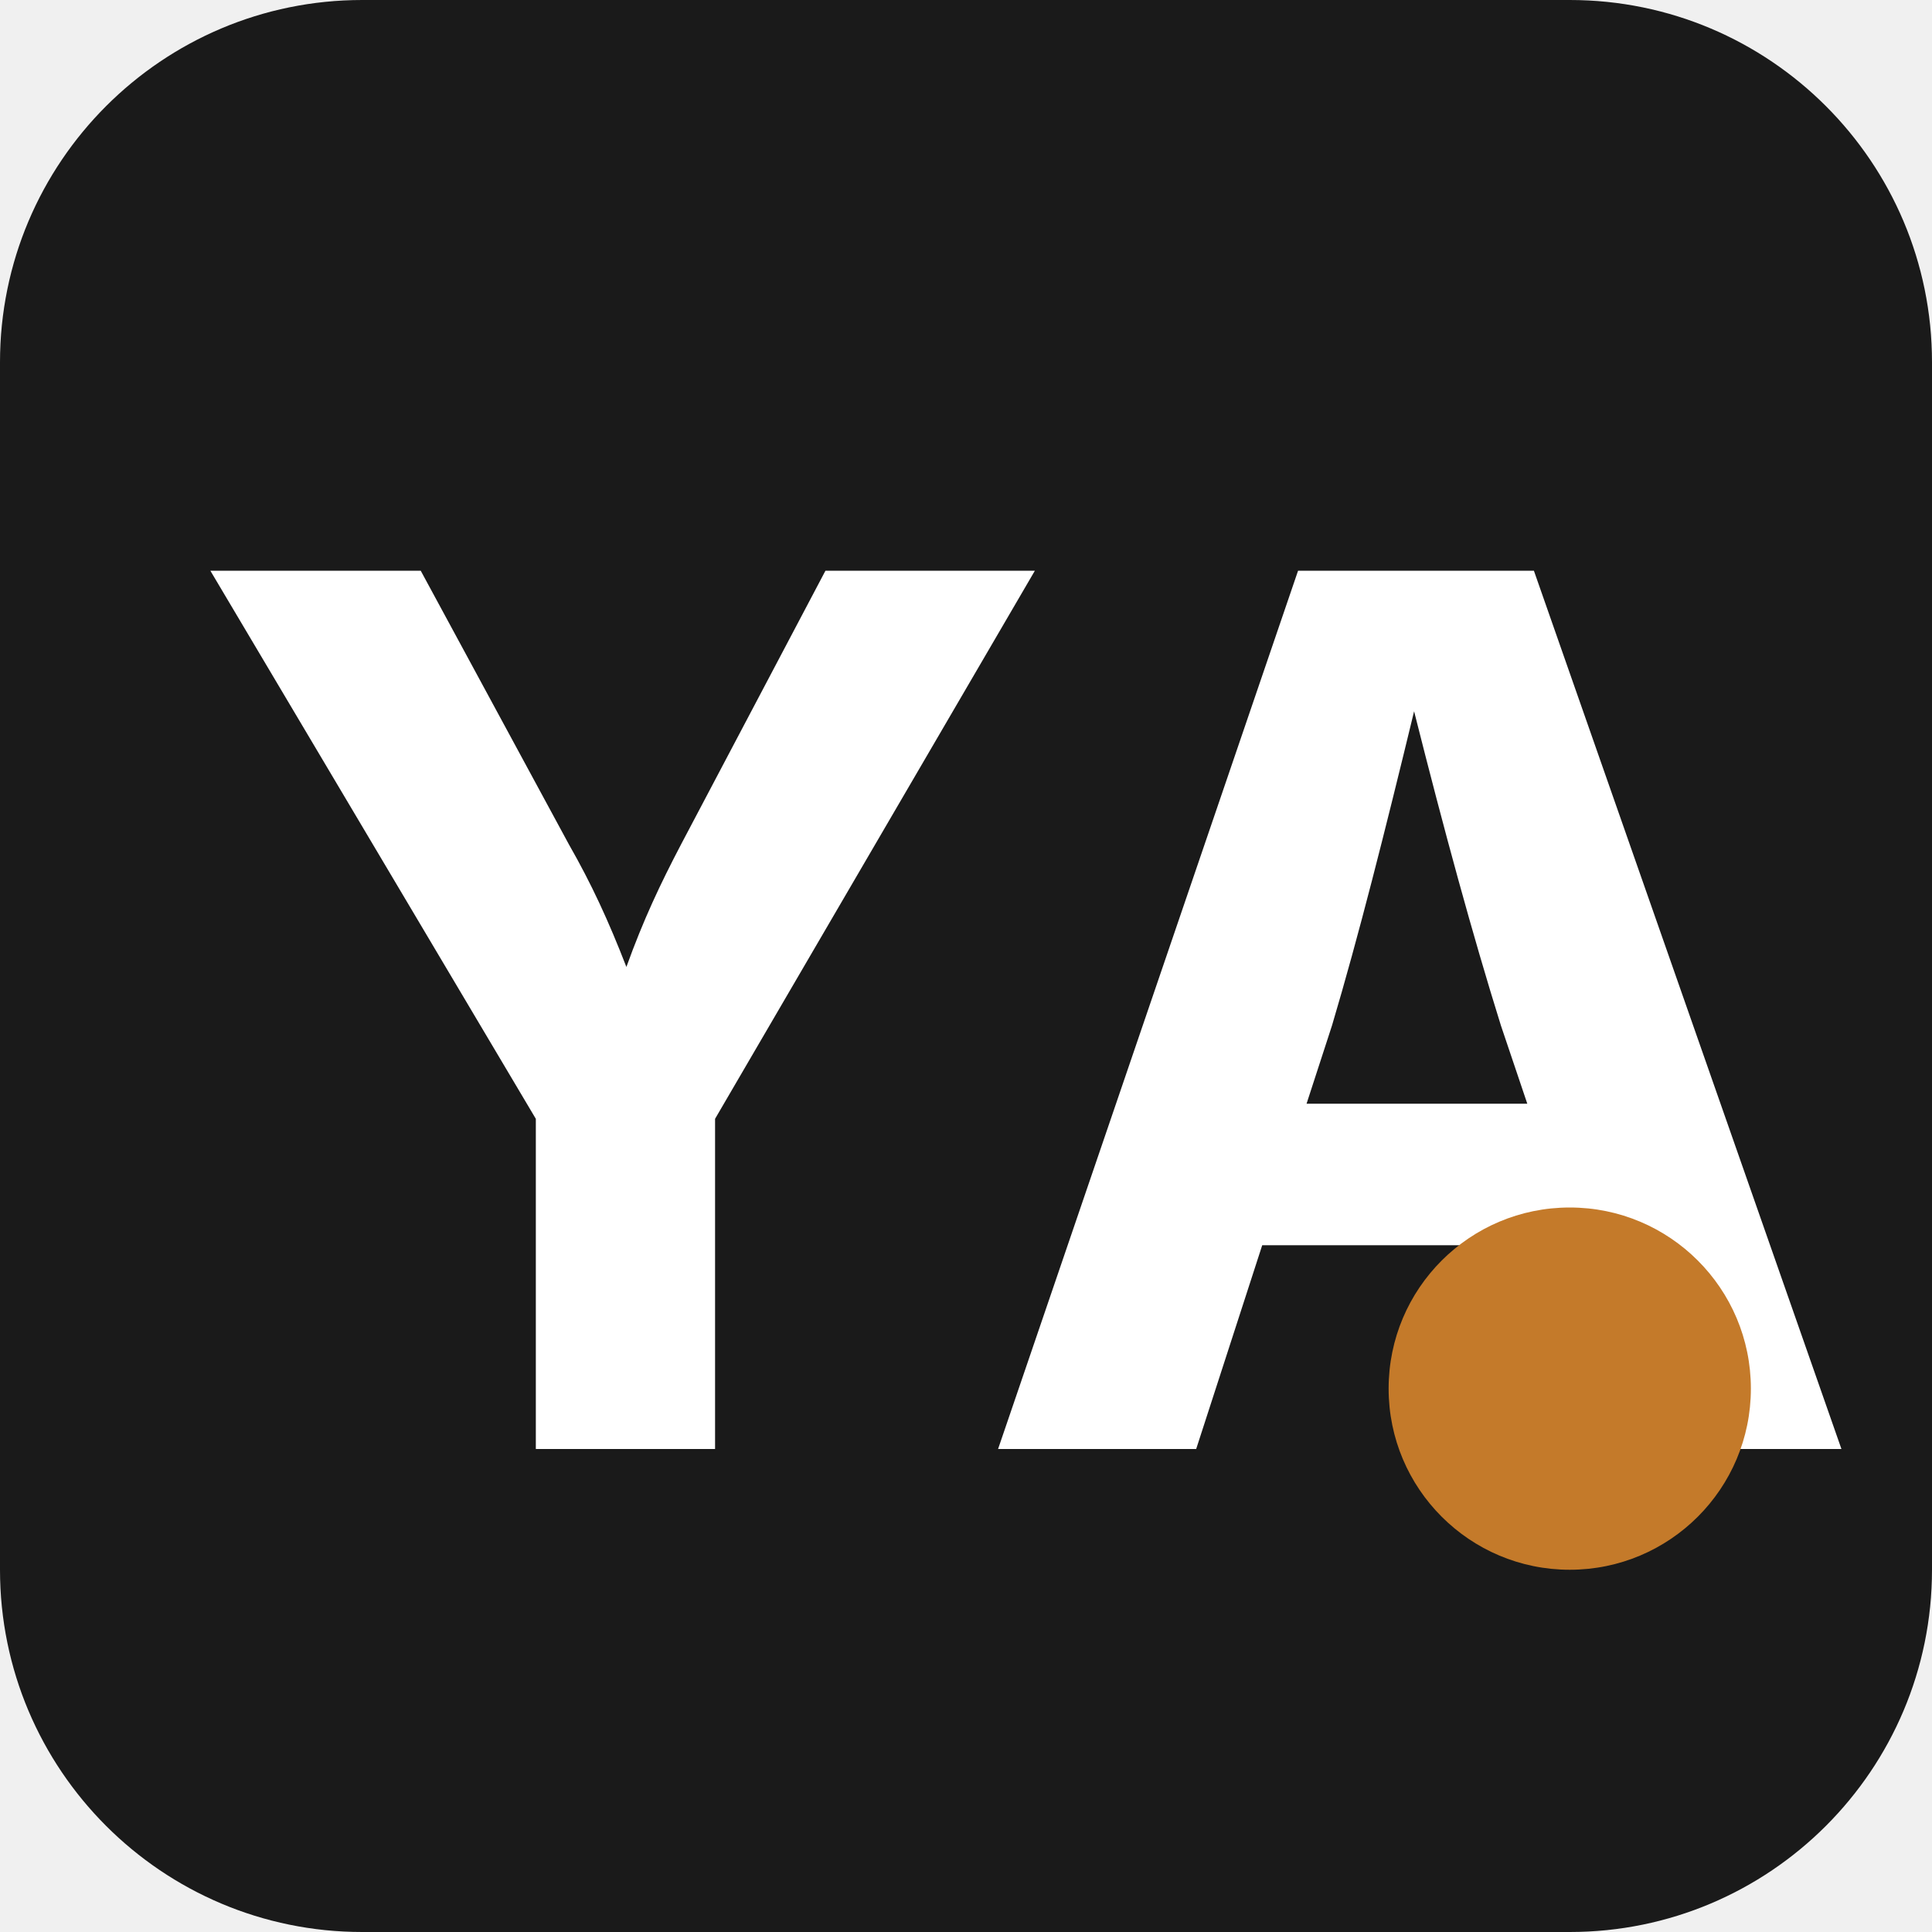
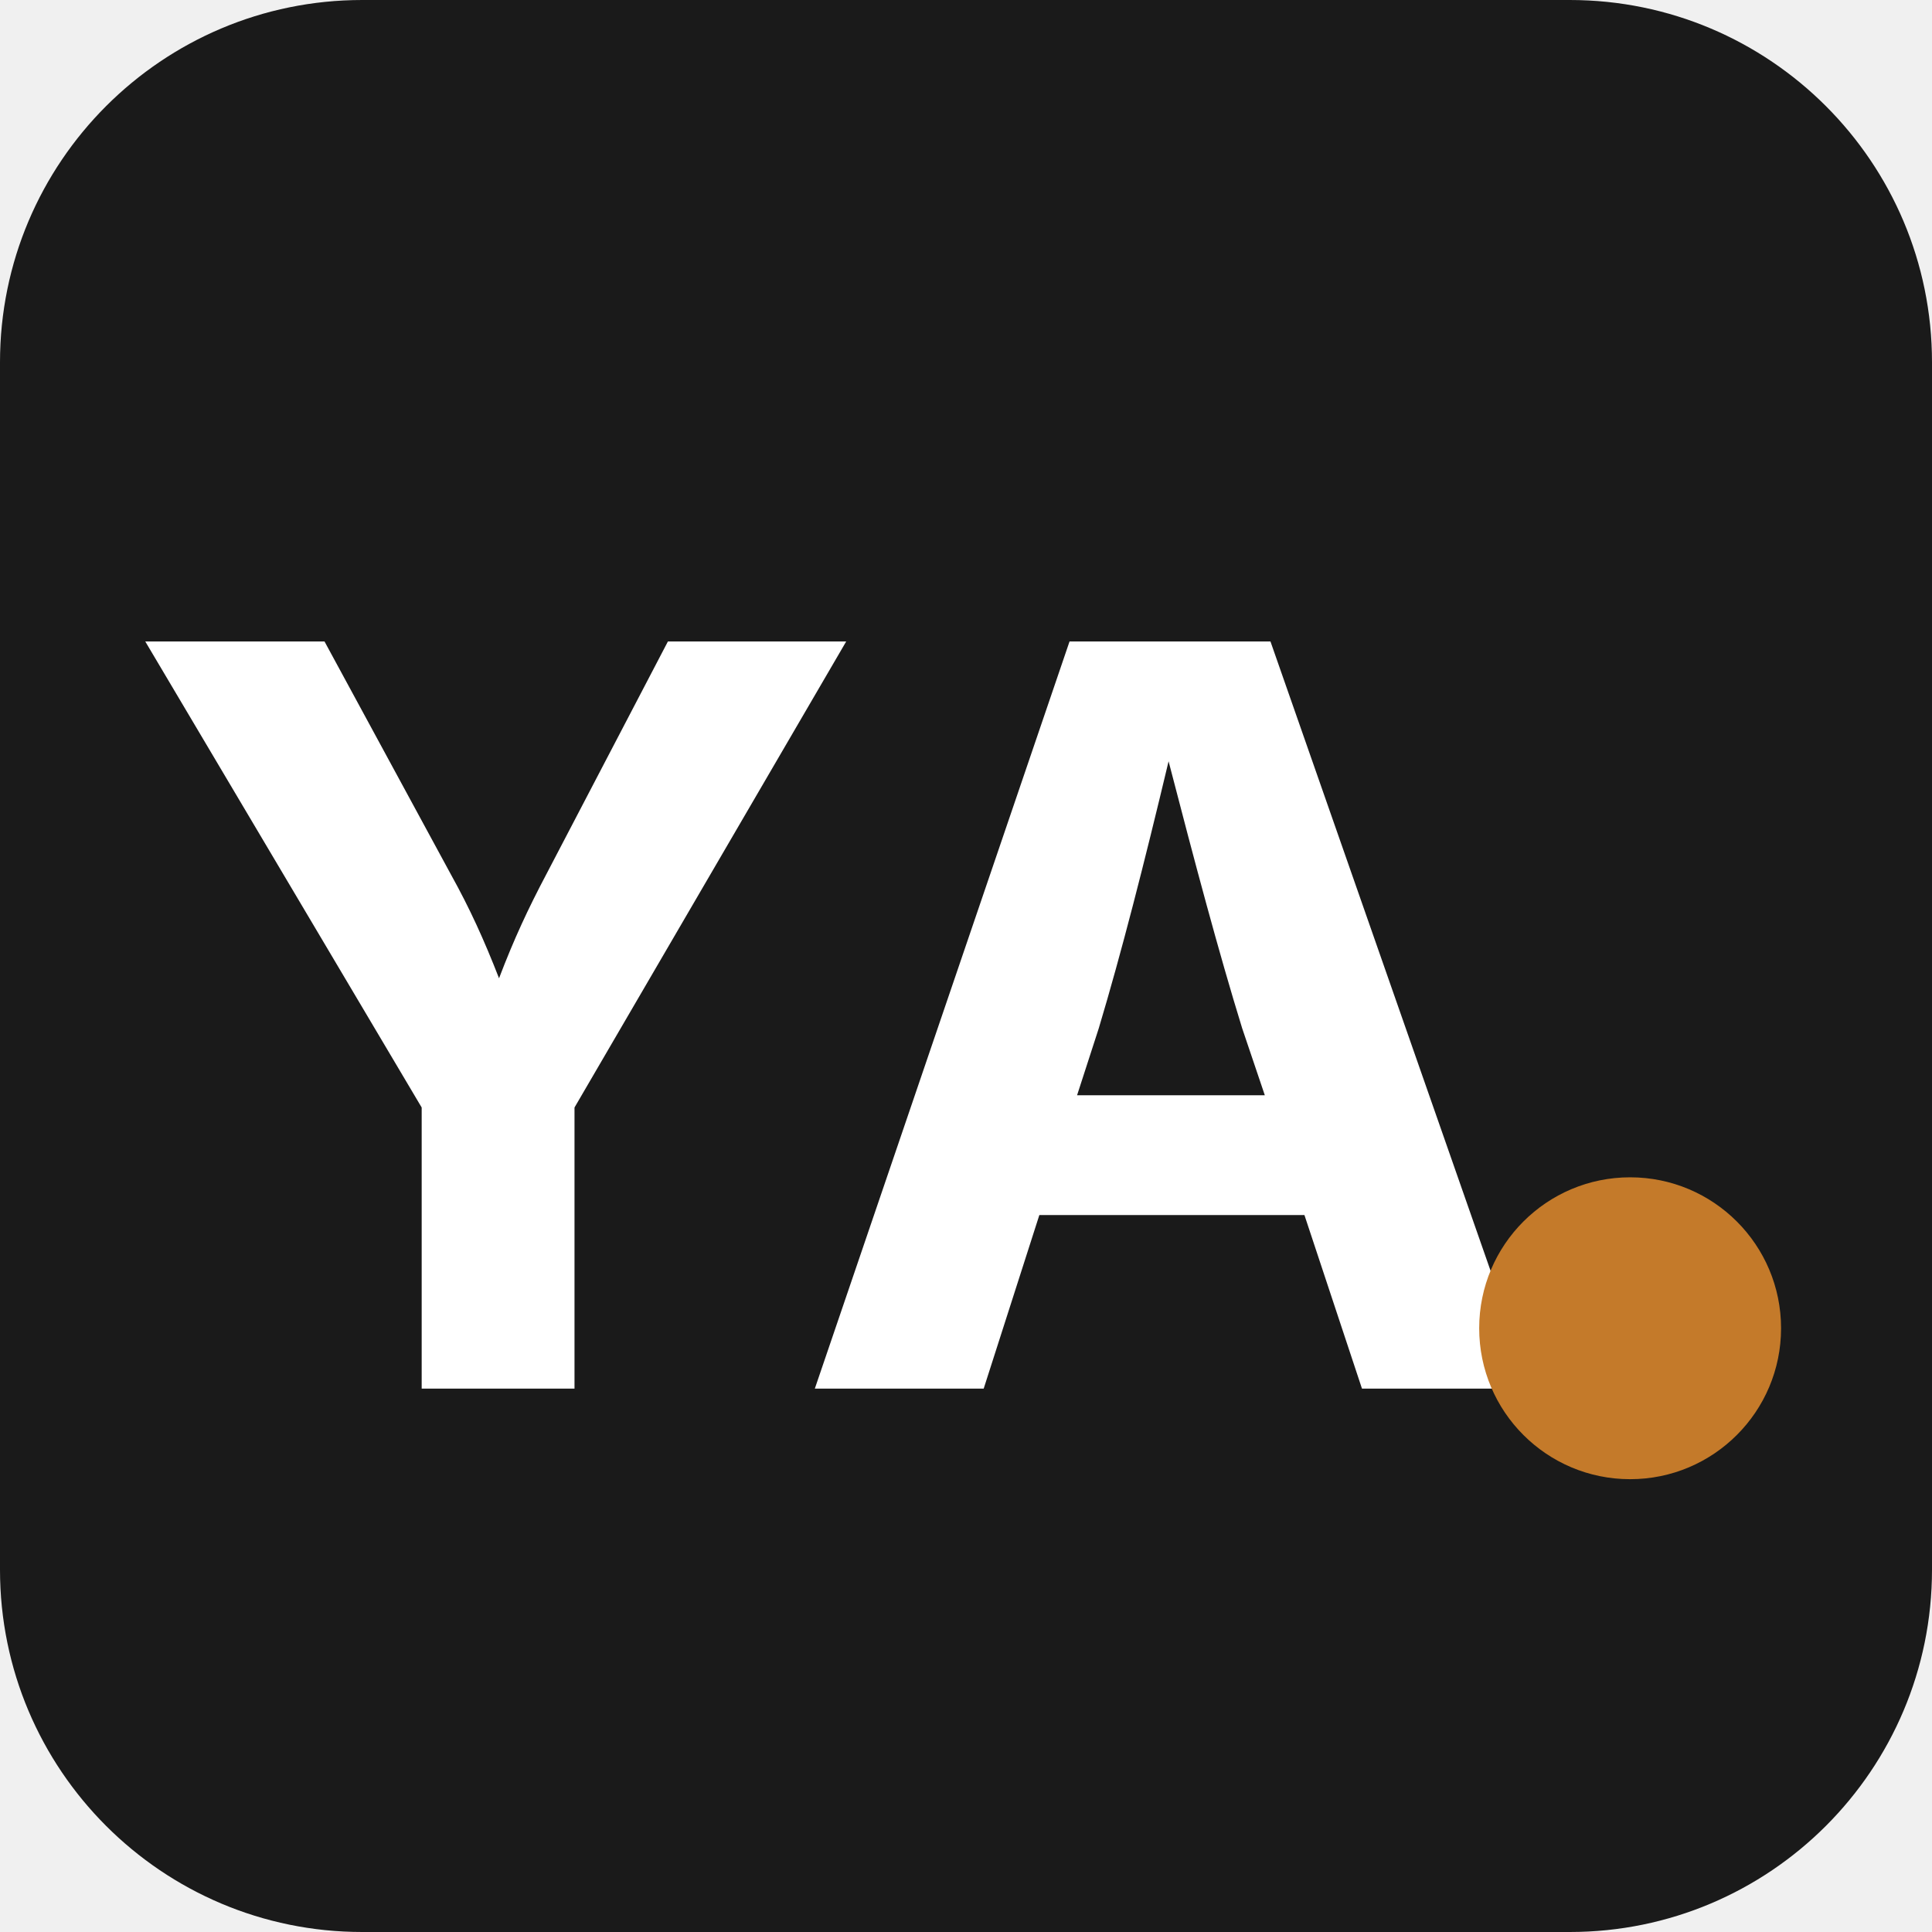
<svg xmlns="http://www.w3.org/2000/svg" viewBox="0 0 32 32" width="32" height="32">
  <rect width="32" height="32" rx="6" fill="#1a1a1a" />
-   <text x="3" y="24" font-family="system-ui,-apple-system,sans-serif" font-weight="700" font-size="20" fill="#ffffff">YA</text>
-   <circle cx="26" cy="23" r="3" fill="#c47a2a" />
+   <text x="2" y="23" font-family="system-ui,-apple-system,sans-serif" font-weight="700" font-size="17" fill="#ffffff">YA</text>
+   <circle cx="27" cy="22" r="2.5" fill="#c47a2a" />
</svg>
